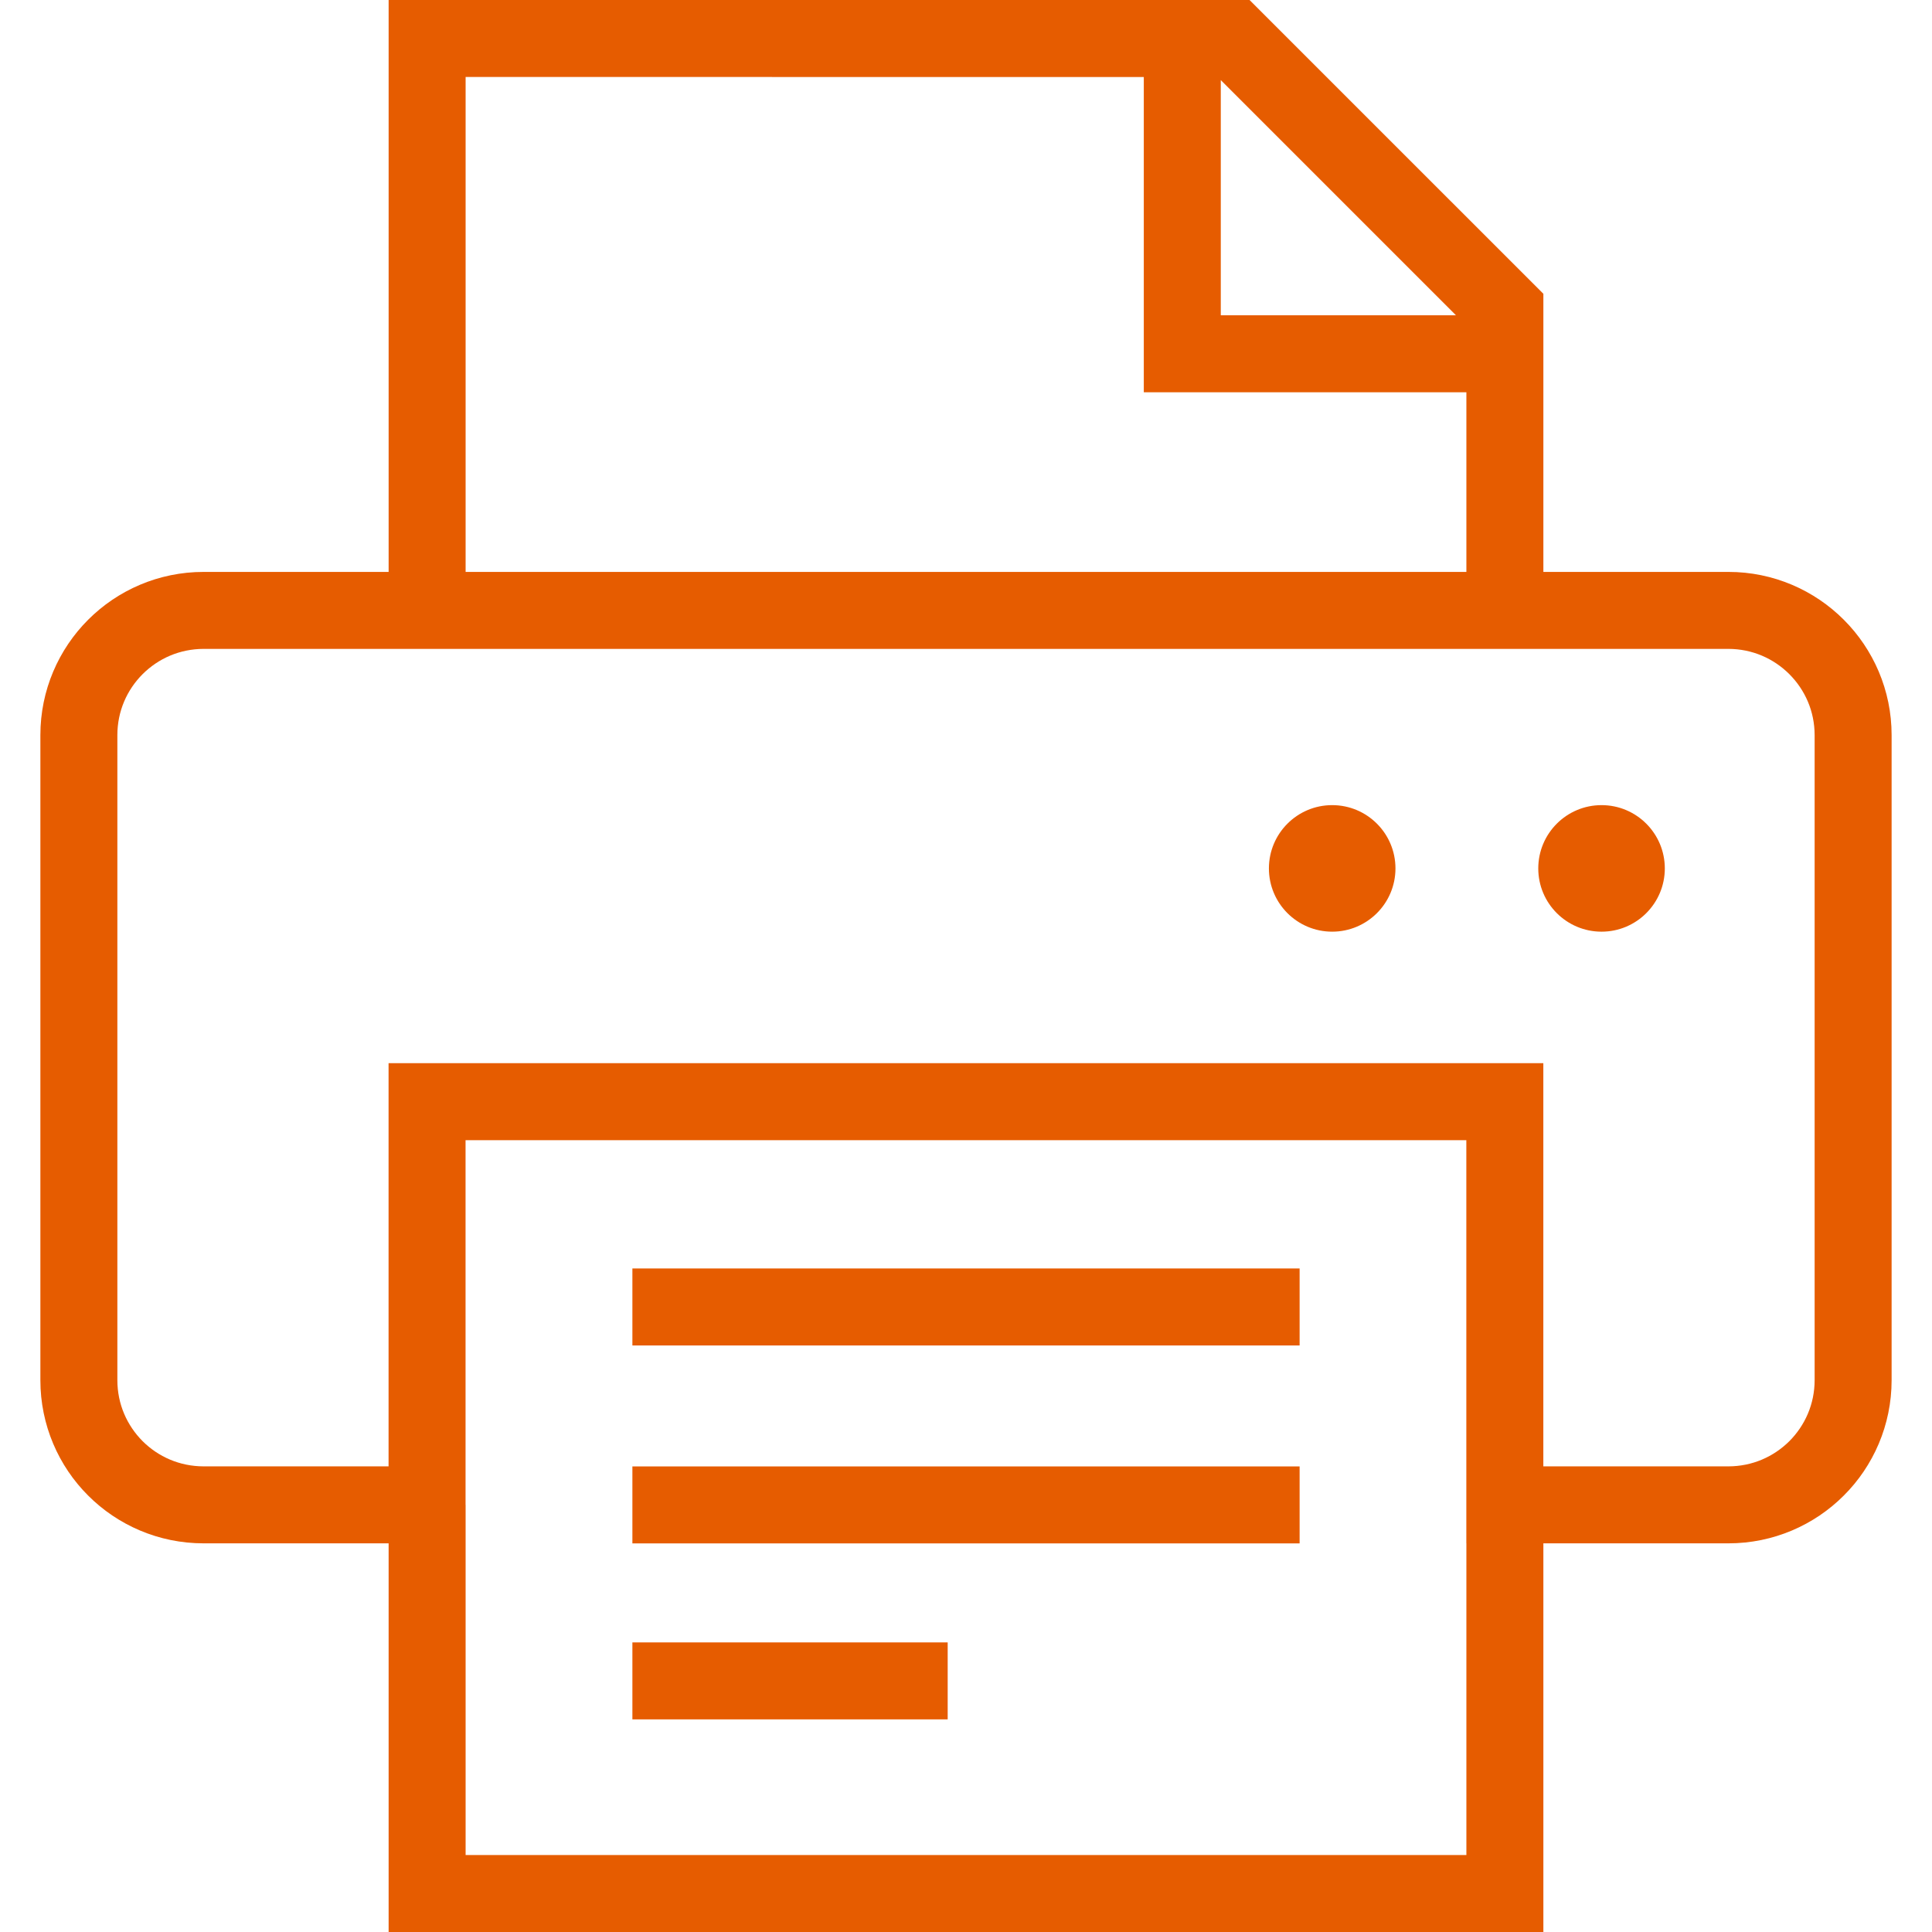
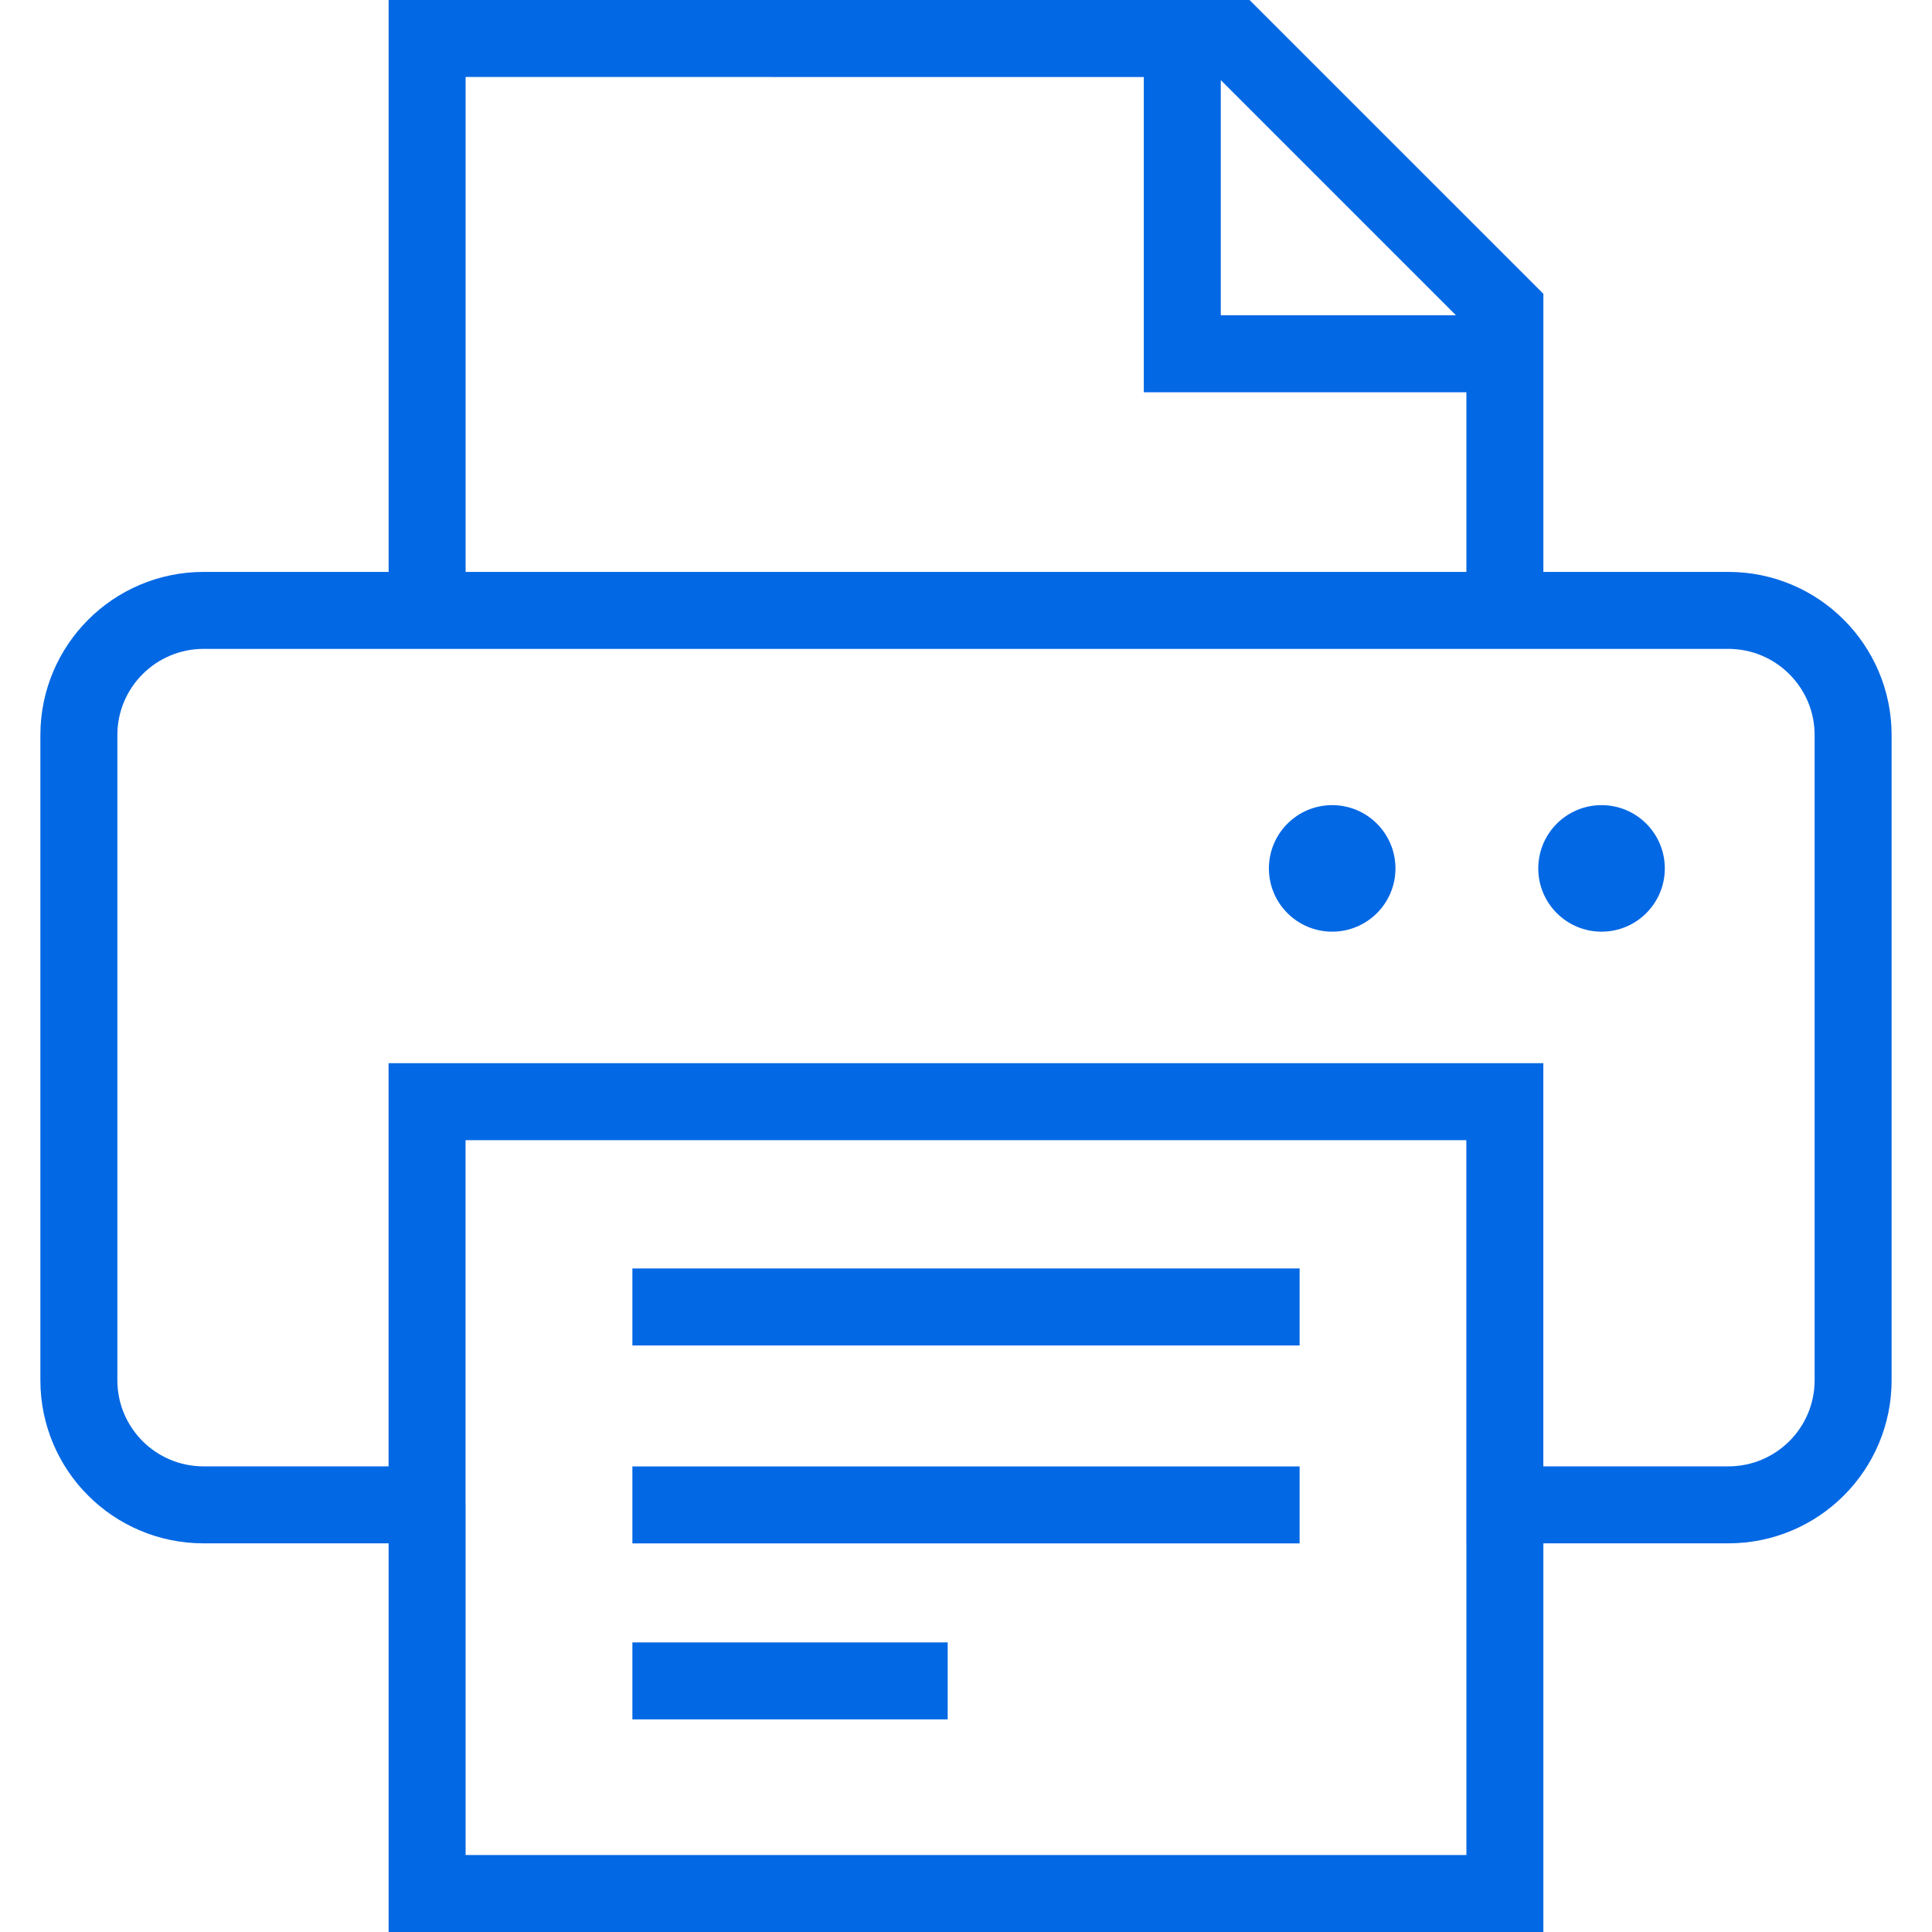
<svg xmlns="http://www.w3.org/2000/svg" version="1.1" id="_x32_" viewBox="0 0 512 512" xml:space="preserve">
  <style type="text/css">
- 	.st0{fill:#e65c00;}
+ 	.st0{fill:#0368e4;}
</style>
  <g>
    <path class="st0" d="M488.626,164.239c-7.794-7.813-18.666-12.684-30.578-12.676H409.01V77.861L331.145,0h-4.225H102.99v151.564   H53.955c-11.923-0.008-22.802,4.862-30.597,12.676c-7.806,7.798-12.665,18.671-12.657,30.574v170.937   c-0.008,11.919,4.847,22.806,12.661,30.589c7.794,7.813,18.678,12.669,30.593,12.661h49.034V512h306.02V409.001h49.037   c11.901,0.008,22.78-4.848,30.574-12.661c7.818-7.784,12.684-18.67,12.677-30.589V194.814   C501.306,182.91,496.436,172.038,488.626,164.239z M323.519,21.224l62.326,62.326h-62.326V21.224z M123.392,20.398l179.725,0.015   v83.542h85.491v47.609H123.392V20.398z M388.608,491.602H123.392v-92.801h-0.016v-96.638h265.217v106.838h0.015V491.602z    M480.896,365.751c-0.004,6.353-2.546,11.996-6.694,16.17c-4.166,4.136-9.813,6.667-16.155,6.682h-49.049V281.75H102.974v106.853   H53.955c-6.365-0.015-12.007-2.546-16.166-6.682c-4.144-4.174-6.682-9.817-6.686-16.17V194.814   c0.004-6.338,2.538-11.988,6.686-16.155c4.167-4.144,9.809-6.682,16.166-6.698h49.034h306.02h49.037   c6.331,0.016,11.985,2.546,16.151,6.698c4.156,4.174,6.694,9.817,6.698,16.155V365.751z" />
    <rect x="167.59" y="336.155" class="st0" width="176.82" height="20.405" />
    <rect x="167.59" y="388.618" class="st0" width="176.82" height="20.398" />
    <rect x="167.59" y="435.255" class="st0" width="83.556" height="20.398" />
    <path class="st0" d="M353.041,213.369c-9.263,0-16.767,7.508-16.767,16.774c0,9.251,7.504,16.759,16.767,16.759   c9.263,0,16.77-7.508,16.77-16.759C369.811,220.877,362.305,213.369,353.041,213.369z" />
    <path class="st0" d="M424.427,213.369c-9.262,0-16.77,7.508-16.77,16.774c0,9.251,7.508,16.759,16.77,16.759   c9.258,0,16.766-7.508,16.766-16.759C441.193,220.877,433.685,213.369,424.427,213.369z" />
  </g>
</svg>
